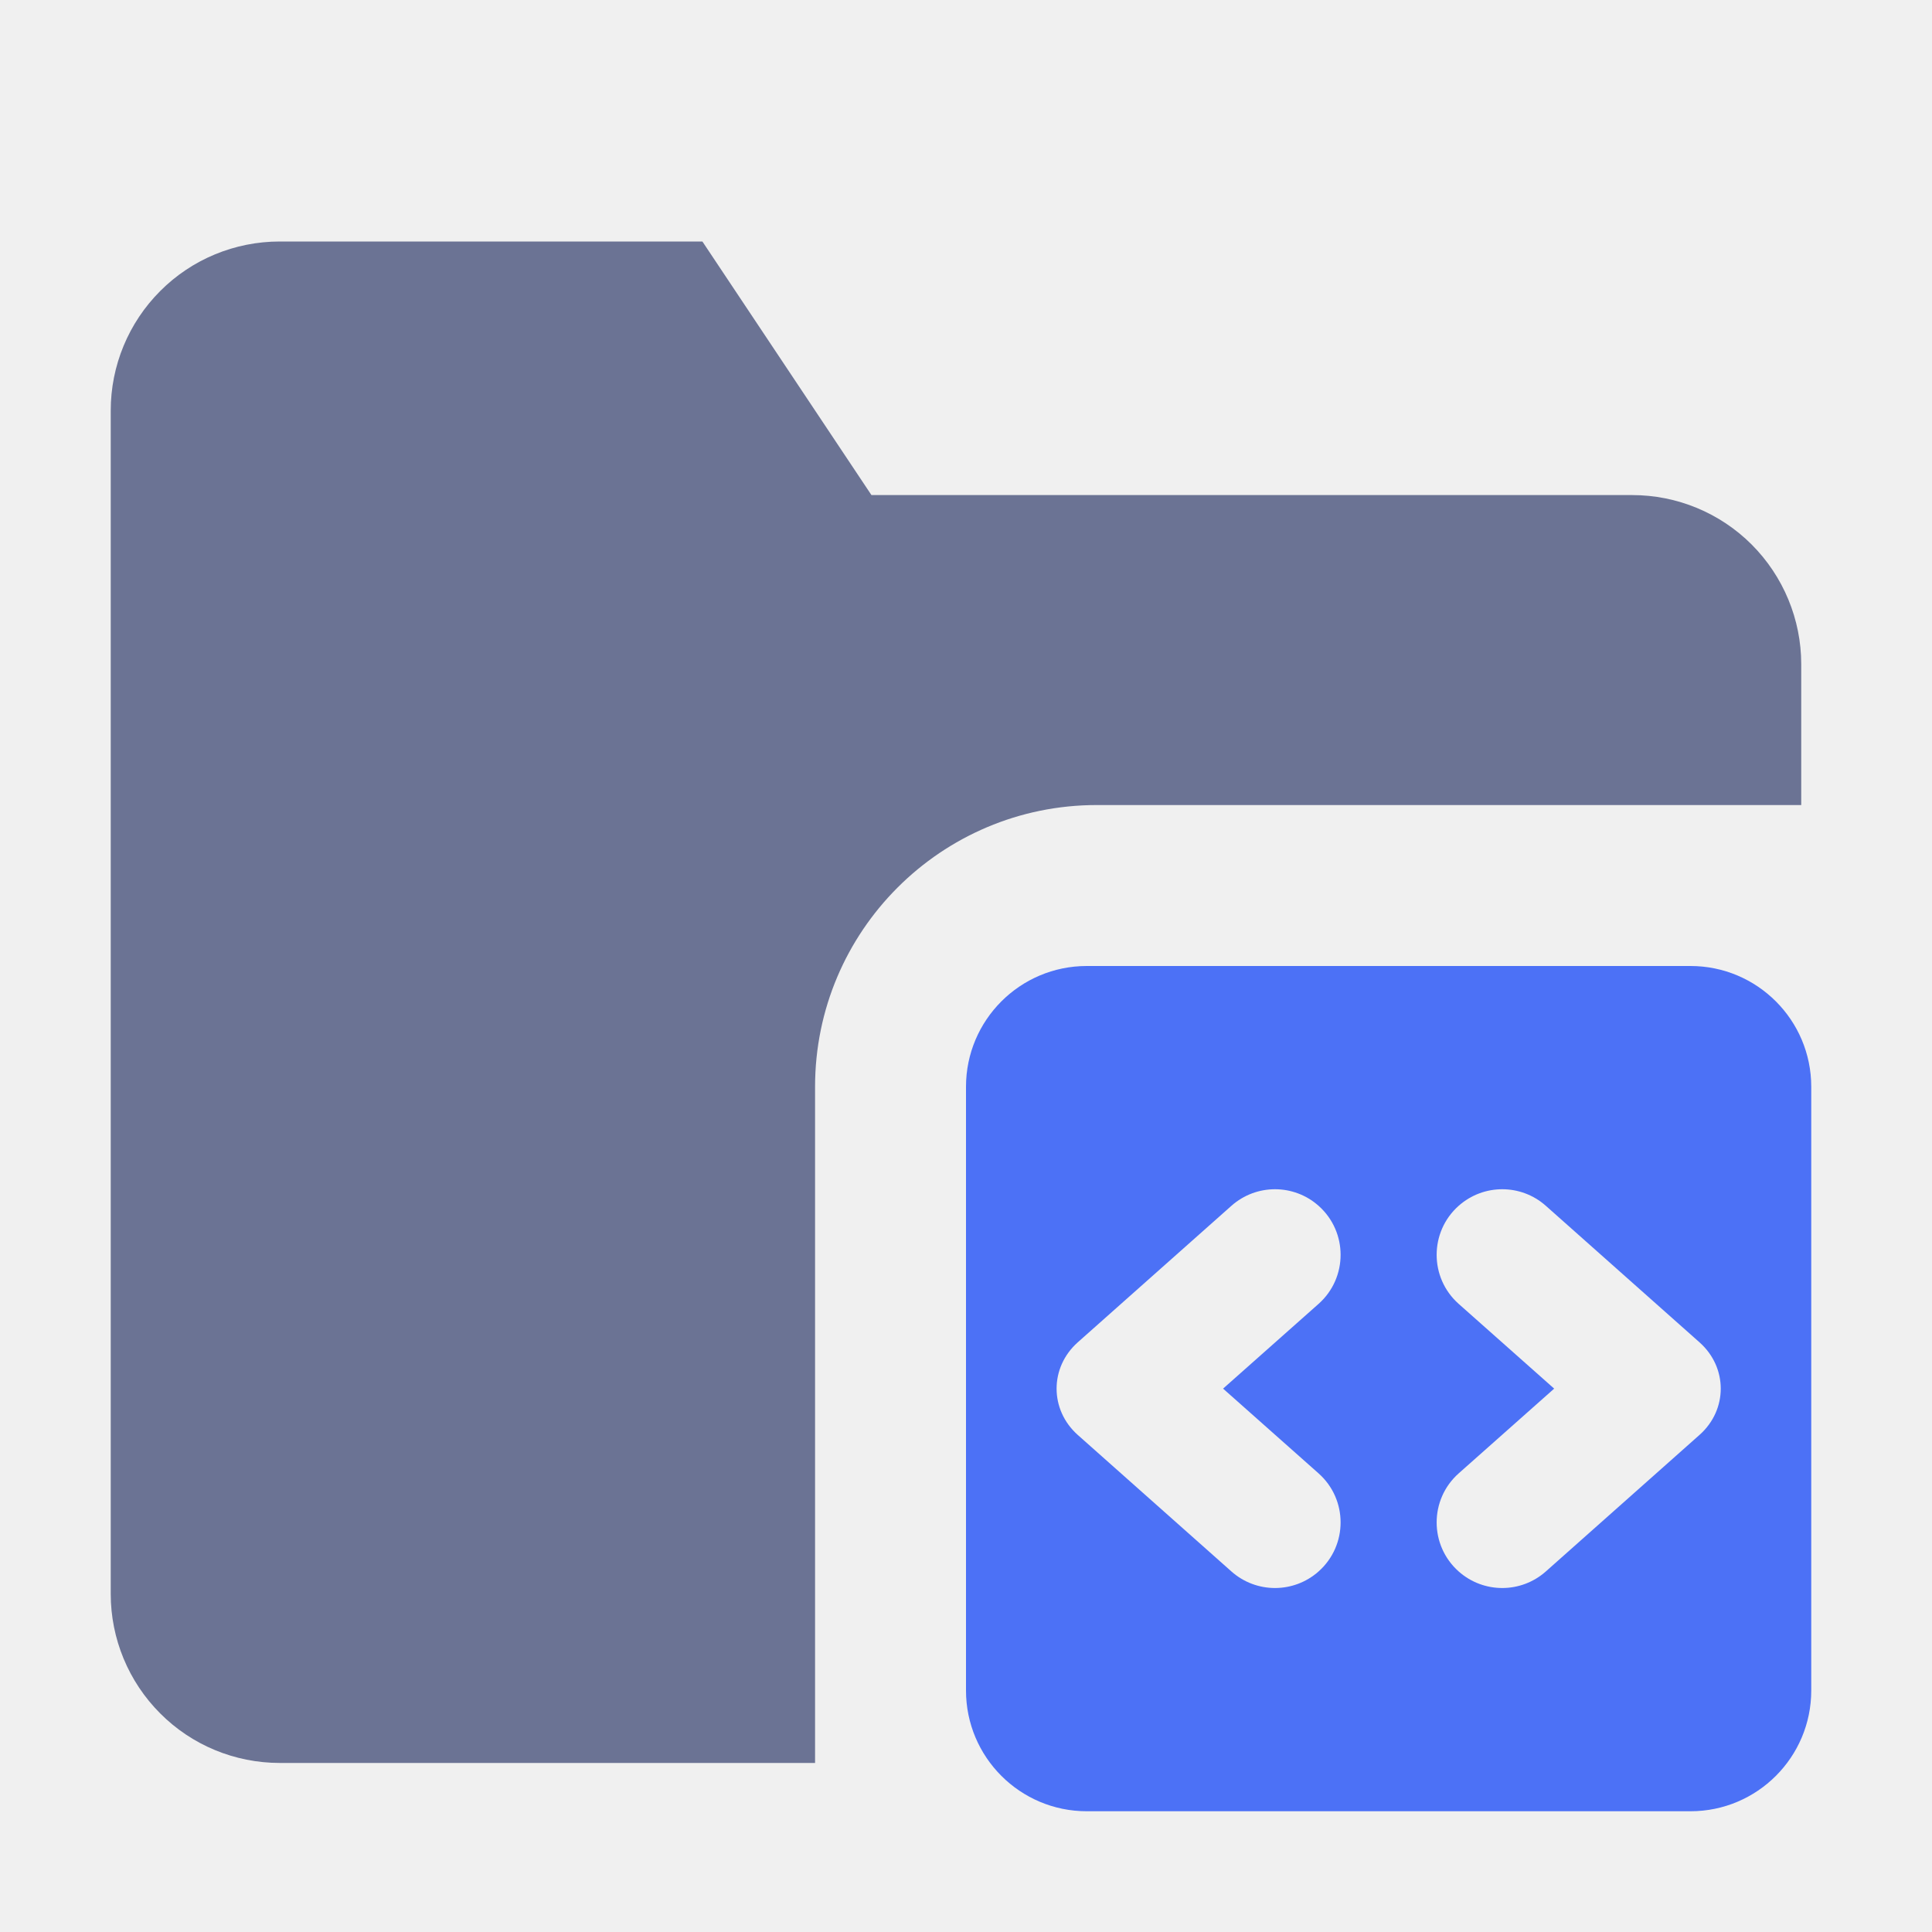
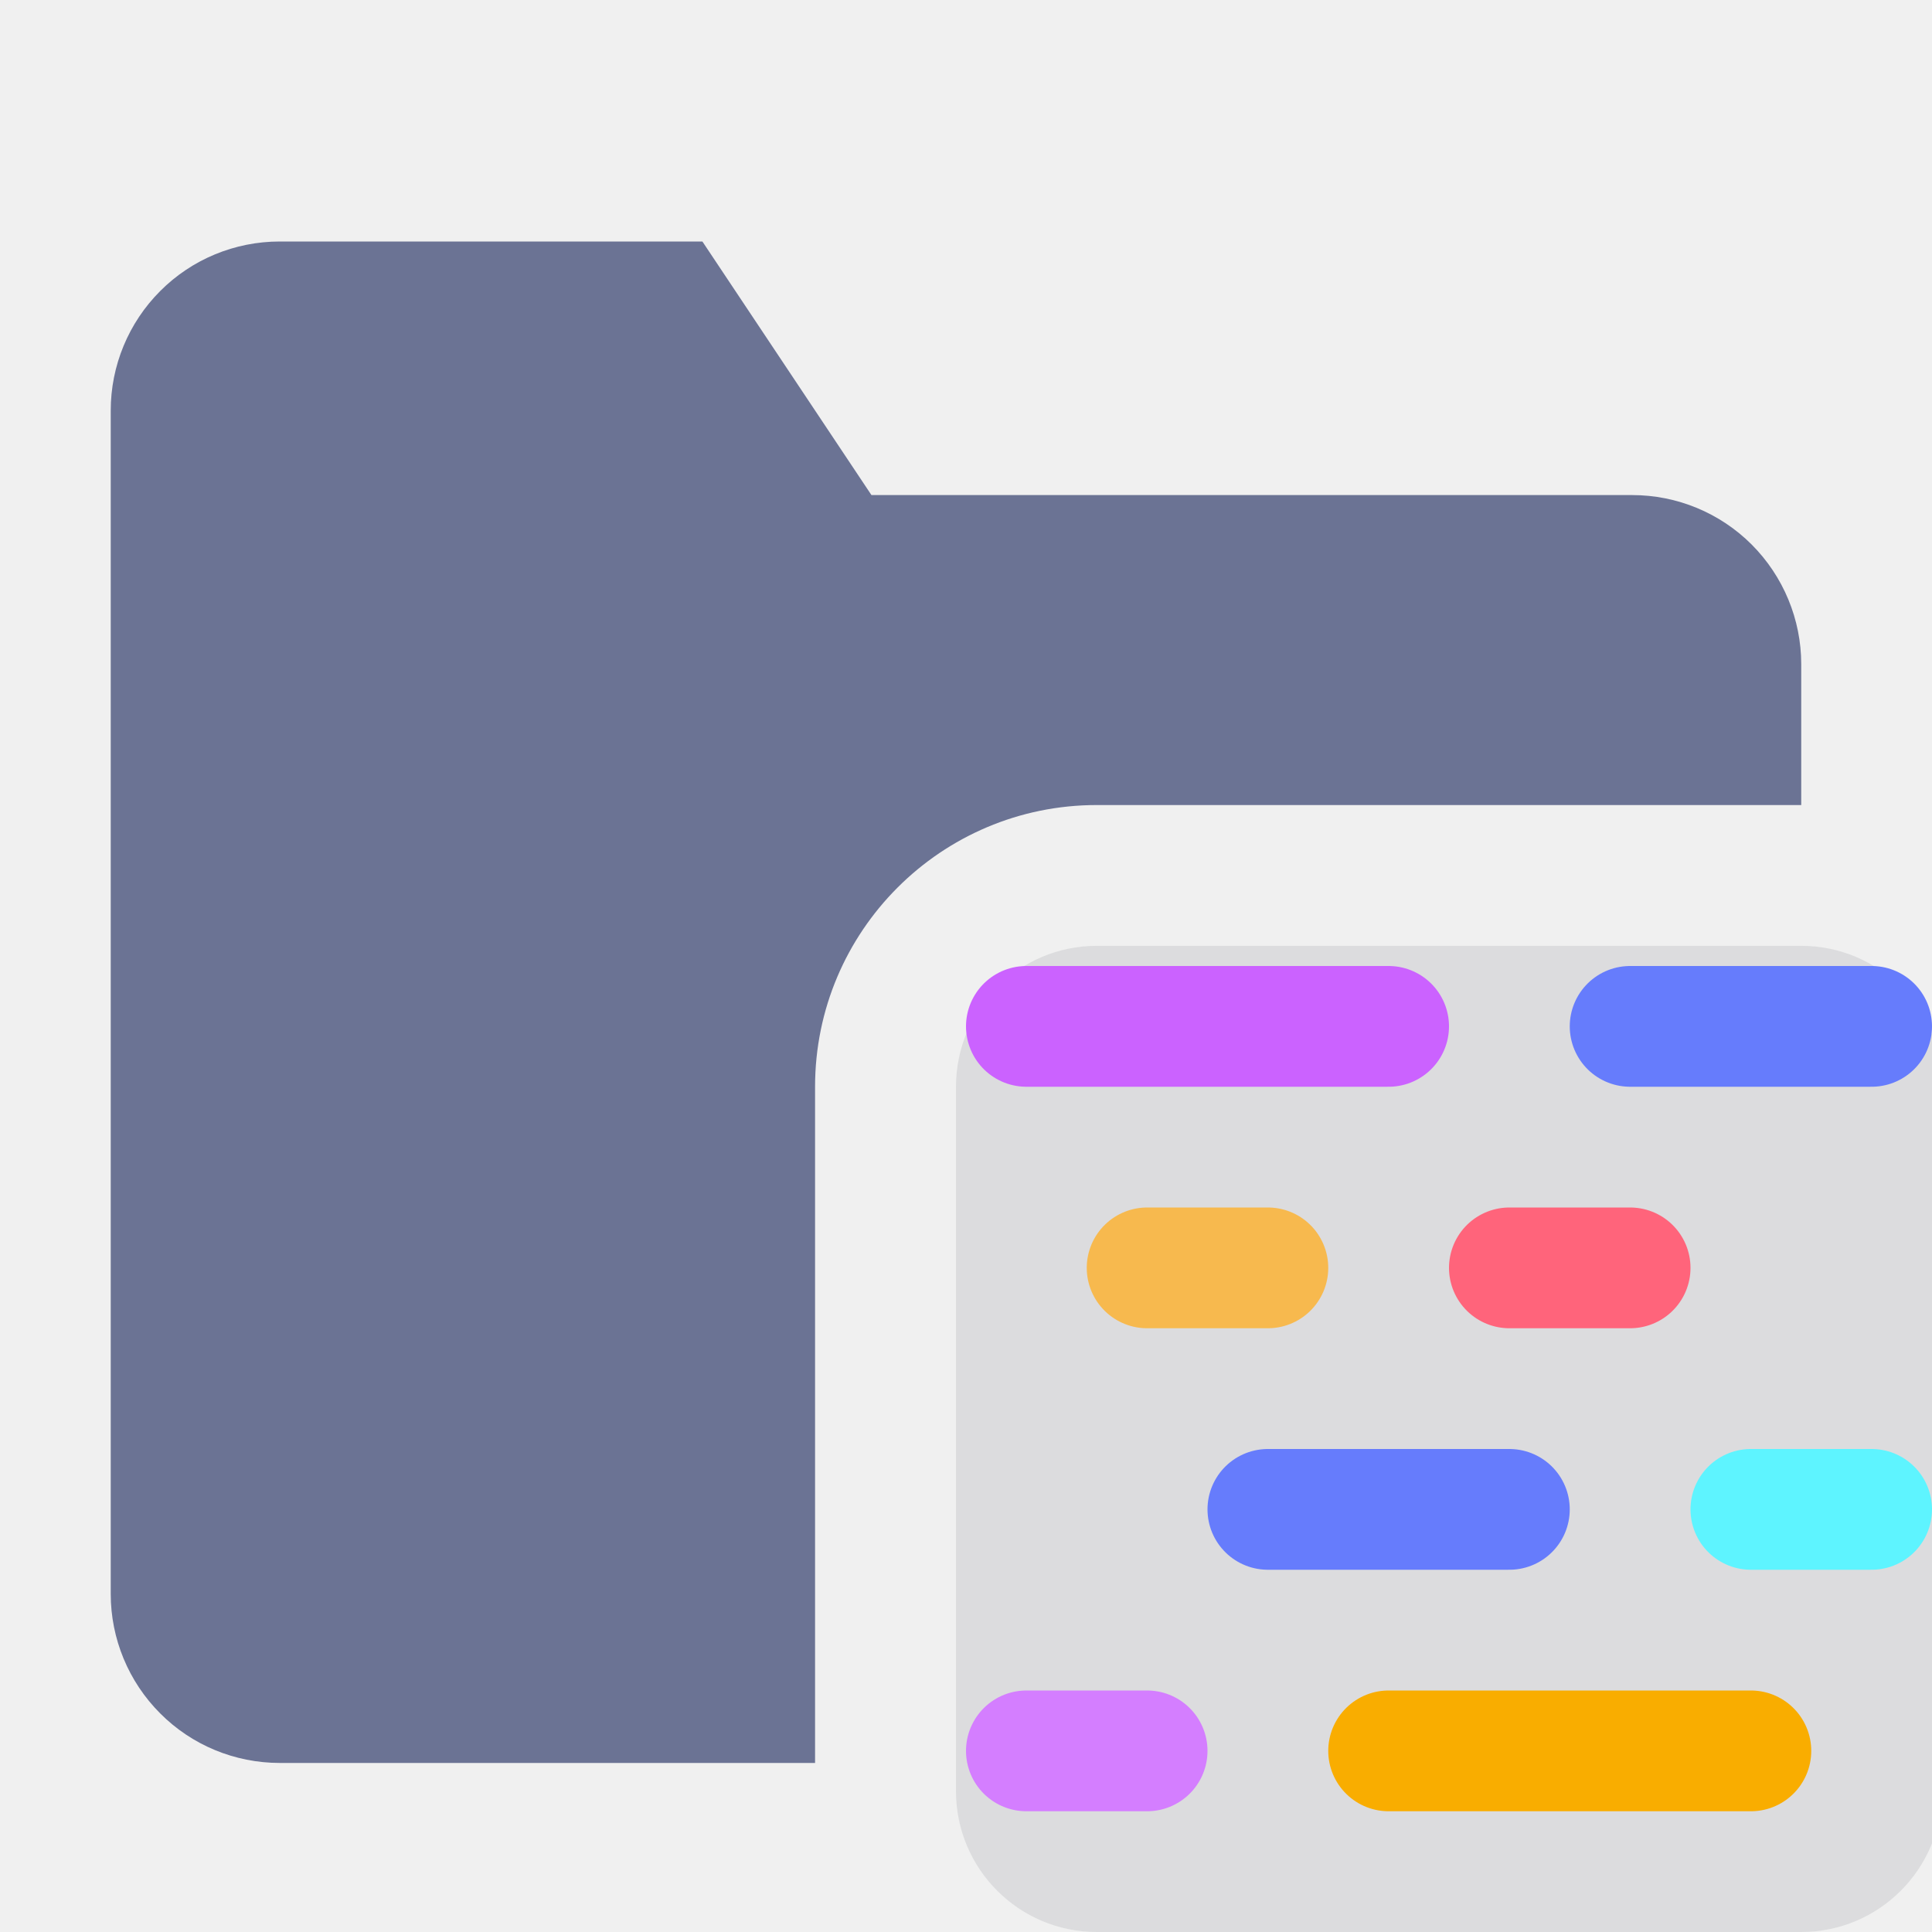
<svg xmlns="http://www.w3.org/2000/svg" width="16" height="16" viewBox="0 0 16 16" fill="none">
-   <path fill-rule="evenodd" clip-rule="evenodd" d="M14.917 6.667H9.083C7.795 6.667 6.75 7.711 6.75 9V14.6H2.317C1.945 14.6 1.589 14.453 1.327 14.19C1.064 13.927 0.917 13.571 0.917 13.2V3.4C0.917 3.029 1.064 2.673 1.327 2.41C1.589 2.147 1.945 2 2.317 2H5.817L7.217 4.1H13.517C13.888 4.1 14.244 4.247 14.507 4.51C14.769 4.773 14.917 5.129 14.917 5.5V6.667Z" fill="#6B7394" />
-   <path fill-rule="evenodd" clip-rule="evenodd" d="M9 8C8.448 8 8 8.448 8 9V14C8 14.552 8.448 15 9 15H14C14.552 15 15 14.552 15 14V9C15 8.448 14.552 8 14 8H9ZM12.802 9.986C12.596 9.803 12.286 9.803 12.08 9.986C11.837 10.202 11.837 10.582 12.08 10.798L12.871 11.5L12.08 12.202C11.837 12.418 11.837 12.798 12.08 13.014C12.286 13.197 12.596 13.197 12.802 13.014L14.075 11.883C14.309 11.675 14.309 11.325 14.075 11.117L12.802 9.986ZM10.92 9.986C10.714 9.803 10.404 9.803 10.198 9.986L8.925 11.117C8.692 11.325 8.692 11.675 8.925 11.883L10.198 13.014C10.404 13.197 10.714 13.197 10.92 13.014C11.163 12.798 11.163 12.418 10.92 12.202L10.129 11.5L10.92 10.798C11.163 10.582 11.163 10.202 10.92 9.986Z" fill="#4C71F6" />
+   <g clip-path="url(#clip0_514_224)">
+     <mask id="mask0_514_224" style="mask-type:luminance" maskUnits="userSpaceOnUse" x="0" y="0" width="16" height="16">
+       <path d="M0 0H16V16H0V0Z" fill="white" />
+     </mask>
+     <g mask="url(#mask0_514_224)">
+       <path fill-rule="evenodd" clip-rule="evenodd" d="M14.917 6.667H9.083C7.795 6.667 6.75 7.711 6.75 9V14.6H2.317C1.945 14.6 1.589 14.453 1.327 14.19C1.064 13.927 0.917 13.571 0.917 13.2V3.4C0.917 3.029 1.064 2.673 1.327 2.41C1.589 2.147 1.945 2 2.317 2H5.817L7.217 4.1H13.517C13.888 4.1 14.244 4.247 14.507 4.51C14.769 4.773 14.917 5.129 14.917 5.5V6.667Z" fill="#6B7394" />
+       <path opacity="0.1" d="M14.917 7.833H9.083C8.439 7.833 7.917 8.356 7.917 9V14.833C7.917 15.478 8.439 16 9.083 16H14.917C15.561 16 16.083 15.478 16.083 14.833V9C16.083 8.356 15.561 7.833 14.917 7.833Z" fill="#252D3A" />
+     </g>
+     <line x1="8.5" y1="14.5" x2="9.5" y2="14.5" stroke="#D47EFF" stroke-linecap="round" />
+     <line x1="12.5" y1="10.5" x2="13.5" y2="10.5" stroke="#FF647B" stroke-linecap="round" />
+     <line x1="14.5" y1="12.5" x2="15.5" y2="12.5" stroke="#5EF4FF" stroke-linecap="round" />
+     <line x1="11.5" y1="14.5" x2="14.5" y2="14.5" stroke="#F9AD00" stroke-linecap="round" />
+     <line x1="9.5" y1="10.5" x2="10.5" y2="10.5" stroke="#F7B94E" stroke-linecap="round" />
+     <line x1="10.5" y1="12.5" x2="12.5" y2="12.5" stroke="#667CFC" stroke-linecap="round" />
+     <line x1="8.5" y1="8.5" x2="11.5" y2="8.5" stroke="#CB62FF" stroke-linecap="round" />
+     <line x1="13.5" y1="8.5" x2="15.5" y2="8.5" stroke="#667CFC" stroke-linecap="round" />
+   </g>
+   <defs>
+     <clipPath id="clip0_514_224">
+       <rect width="16" height="16" fill="white" />
+     </clipPath>
+   </defs>
</svg>
